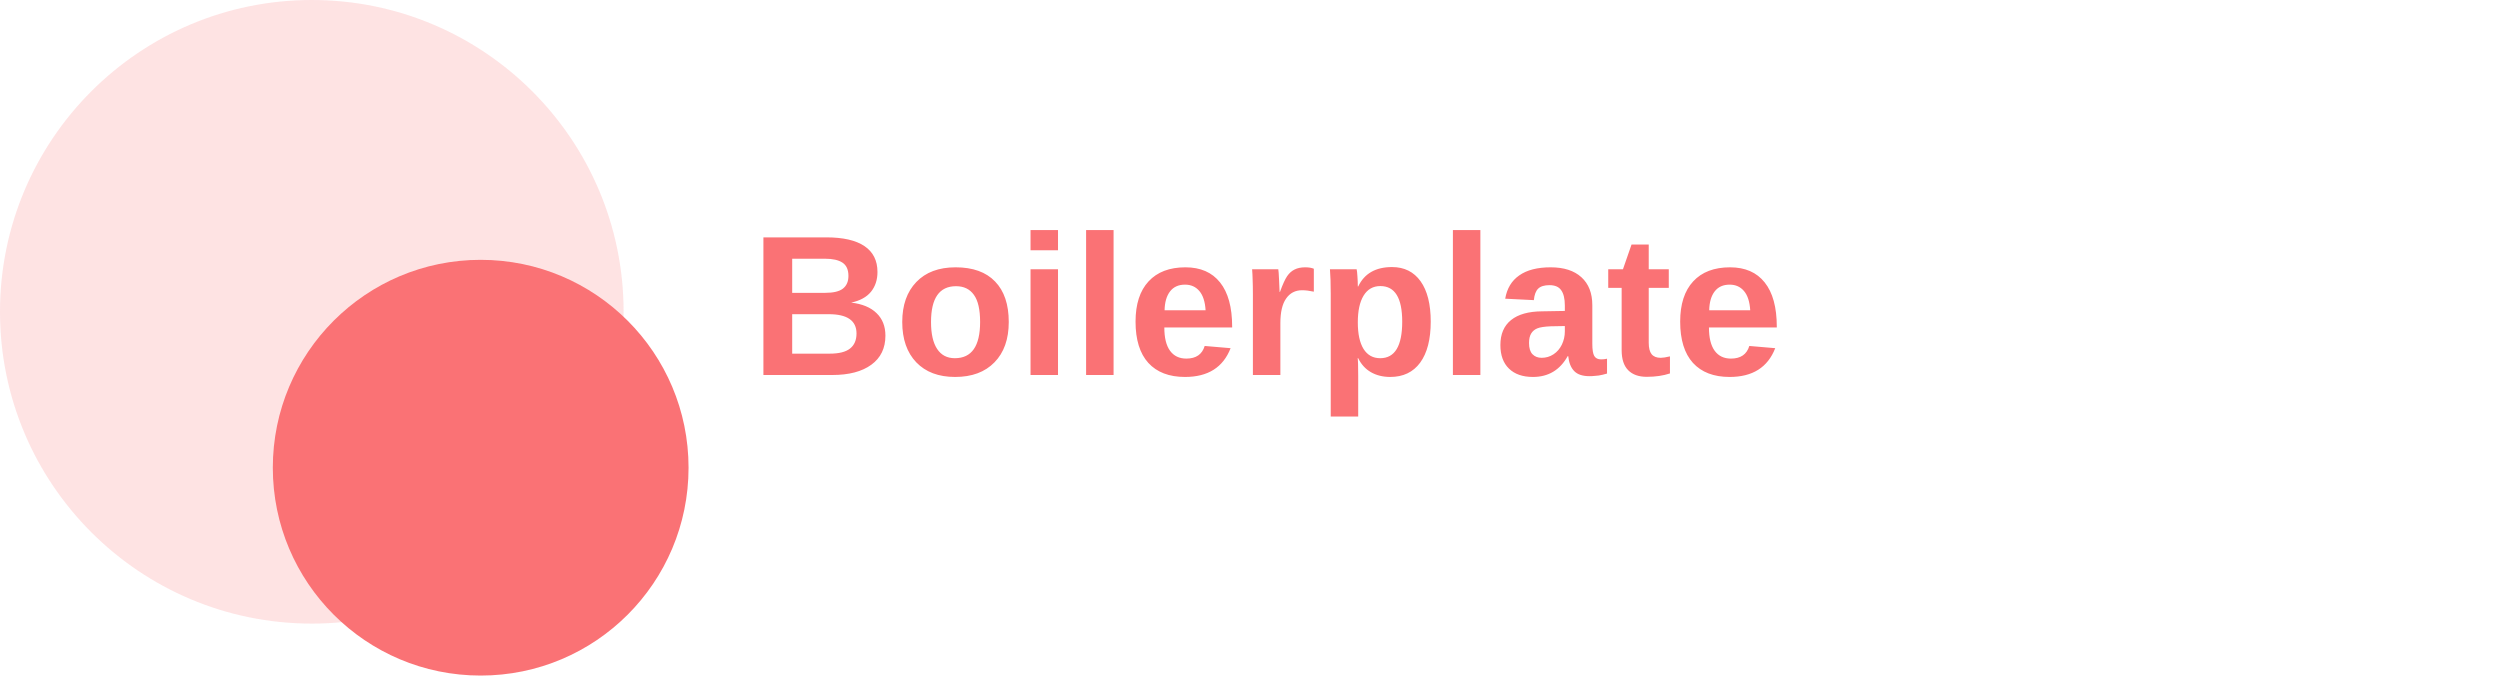
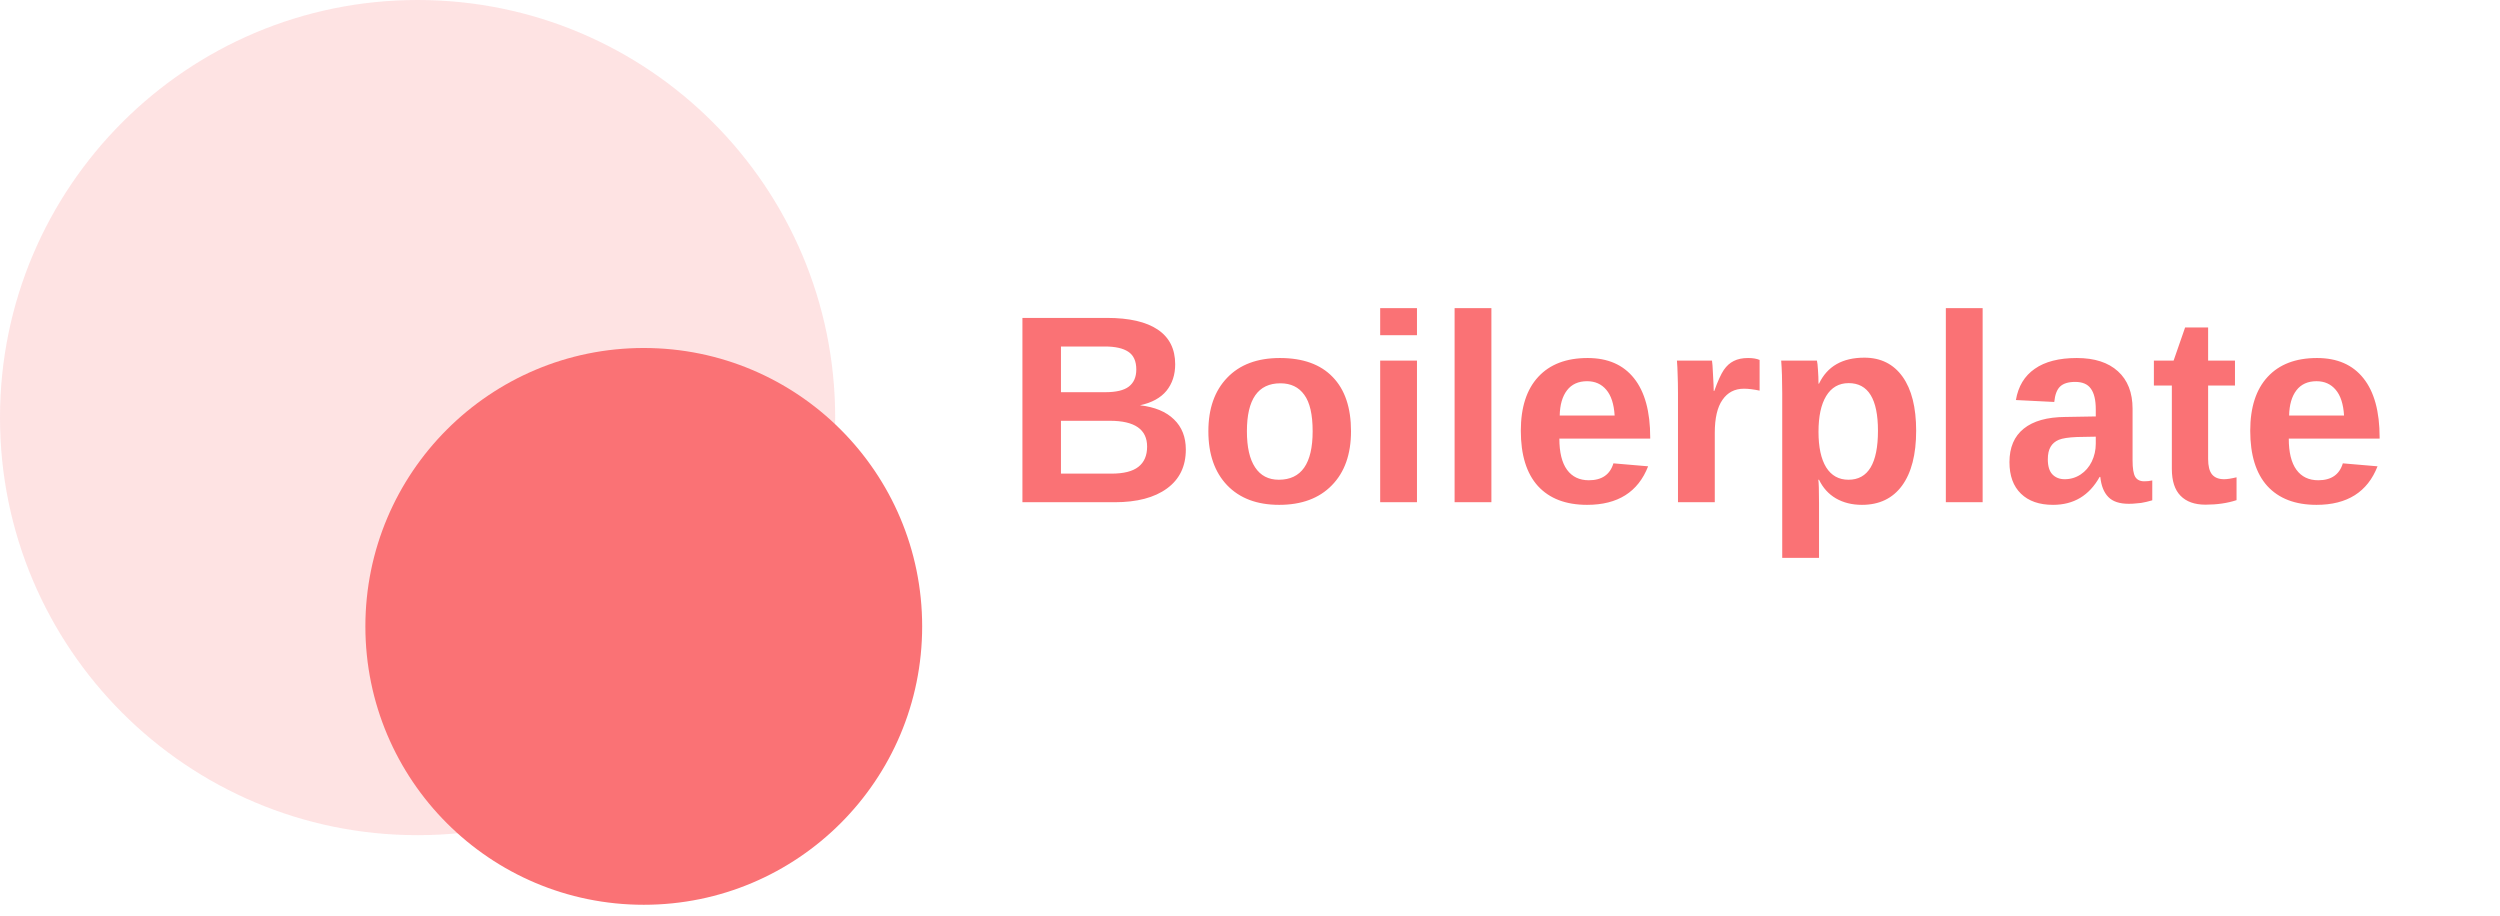
- <svg xmlns="http://www.w3.org/2000/svg" width="300" height="82" viewBox="0 0 300 82" fill="none">
+ <svg xmlns="http://www.w3.org/2000/svg" viewBox="0 0 224 82" fill="none">
  <rect opacity="0.2" width="74.832" height="74.832" rx="37.416" fill="#FA7275" />
  <rect x="32.738" y="31.18" width="49.888" height="49.888" rx="24.944" fill="#FA7275" />
  <text x="90" y="45" fill="#FA7275" font-family="Poppins, Arial" font-size="24" font-weight="bold">
        Boilerplate
    </text>
</svg>
